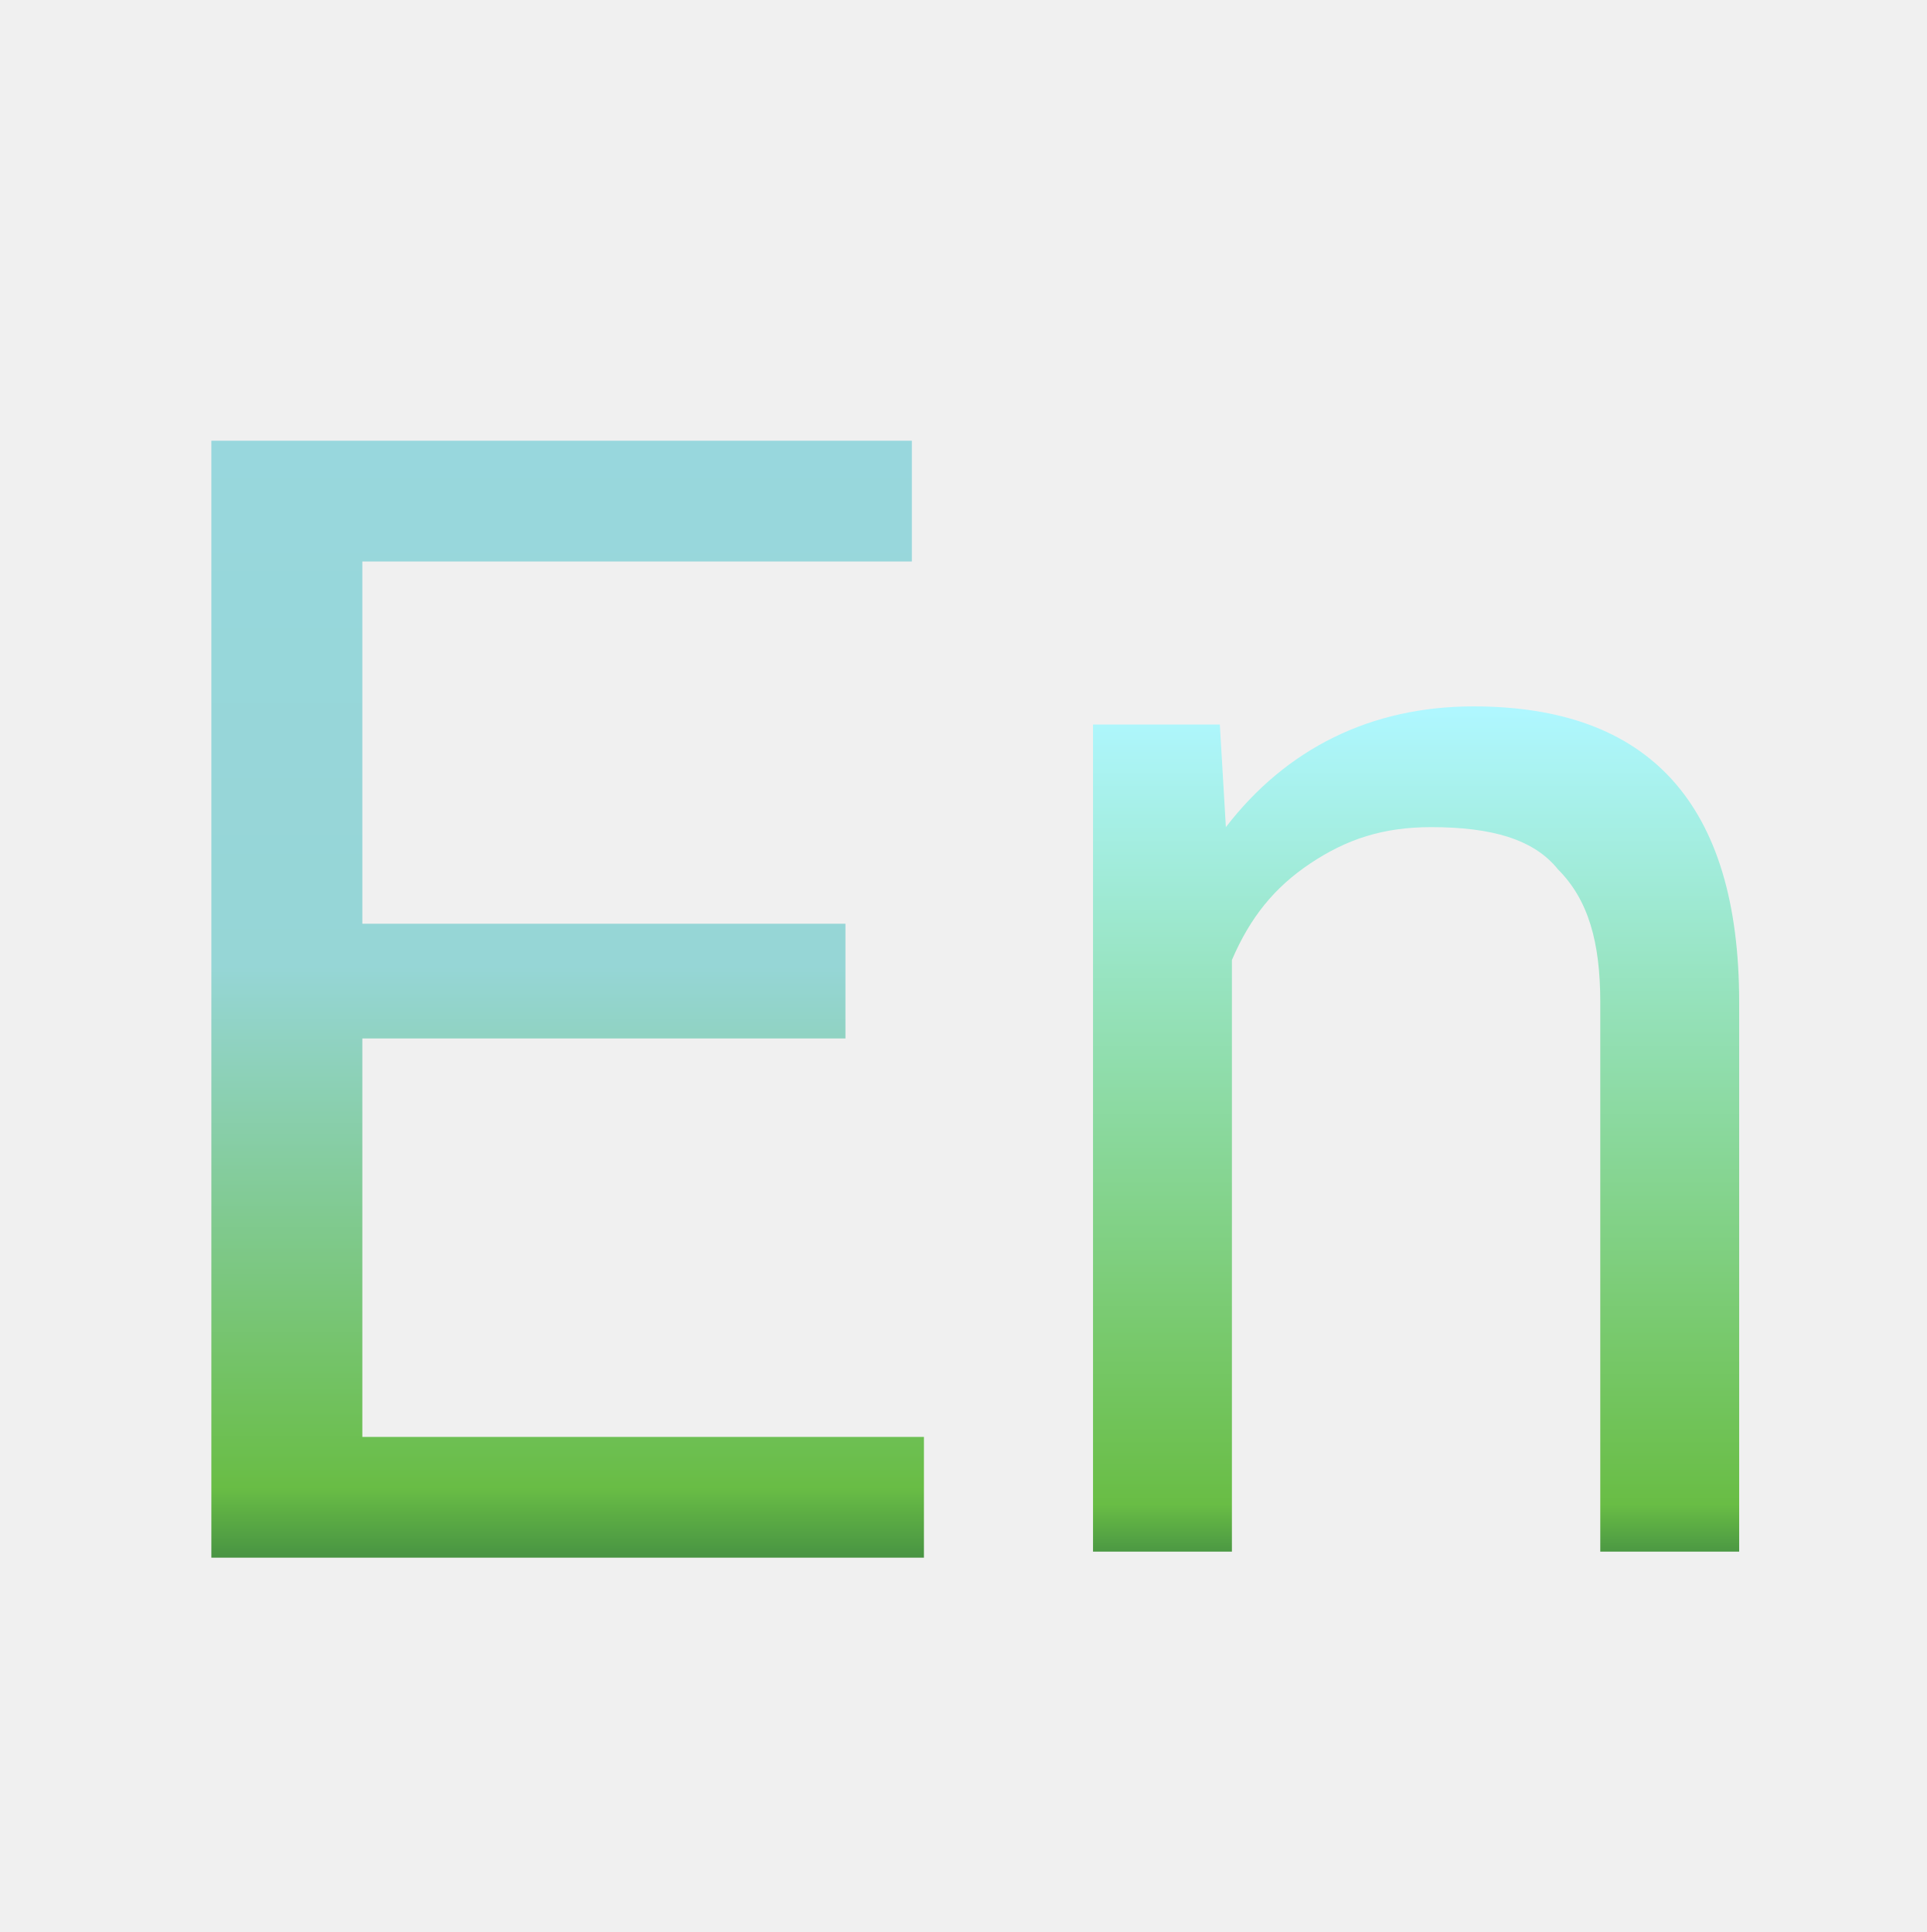
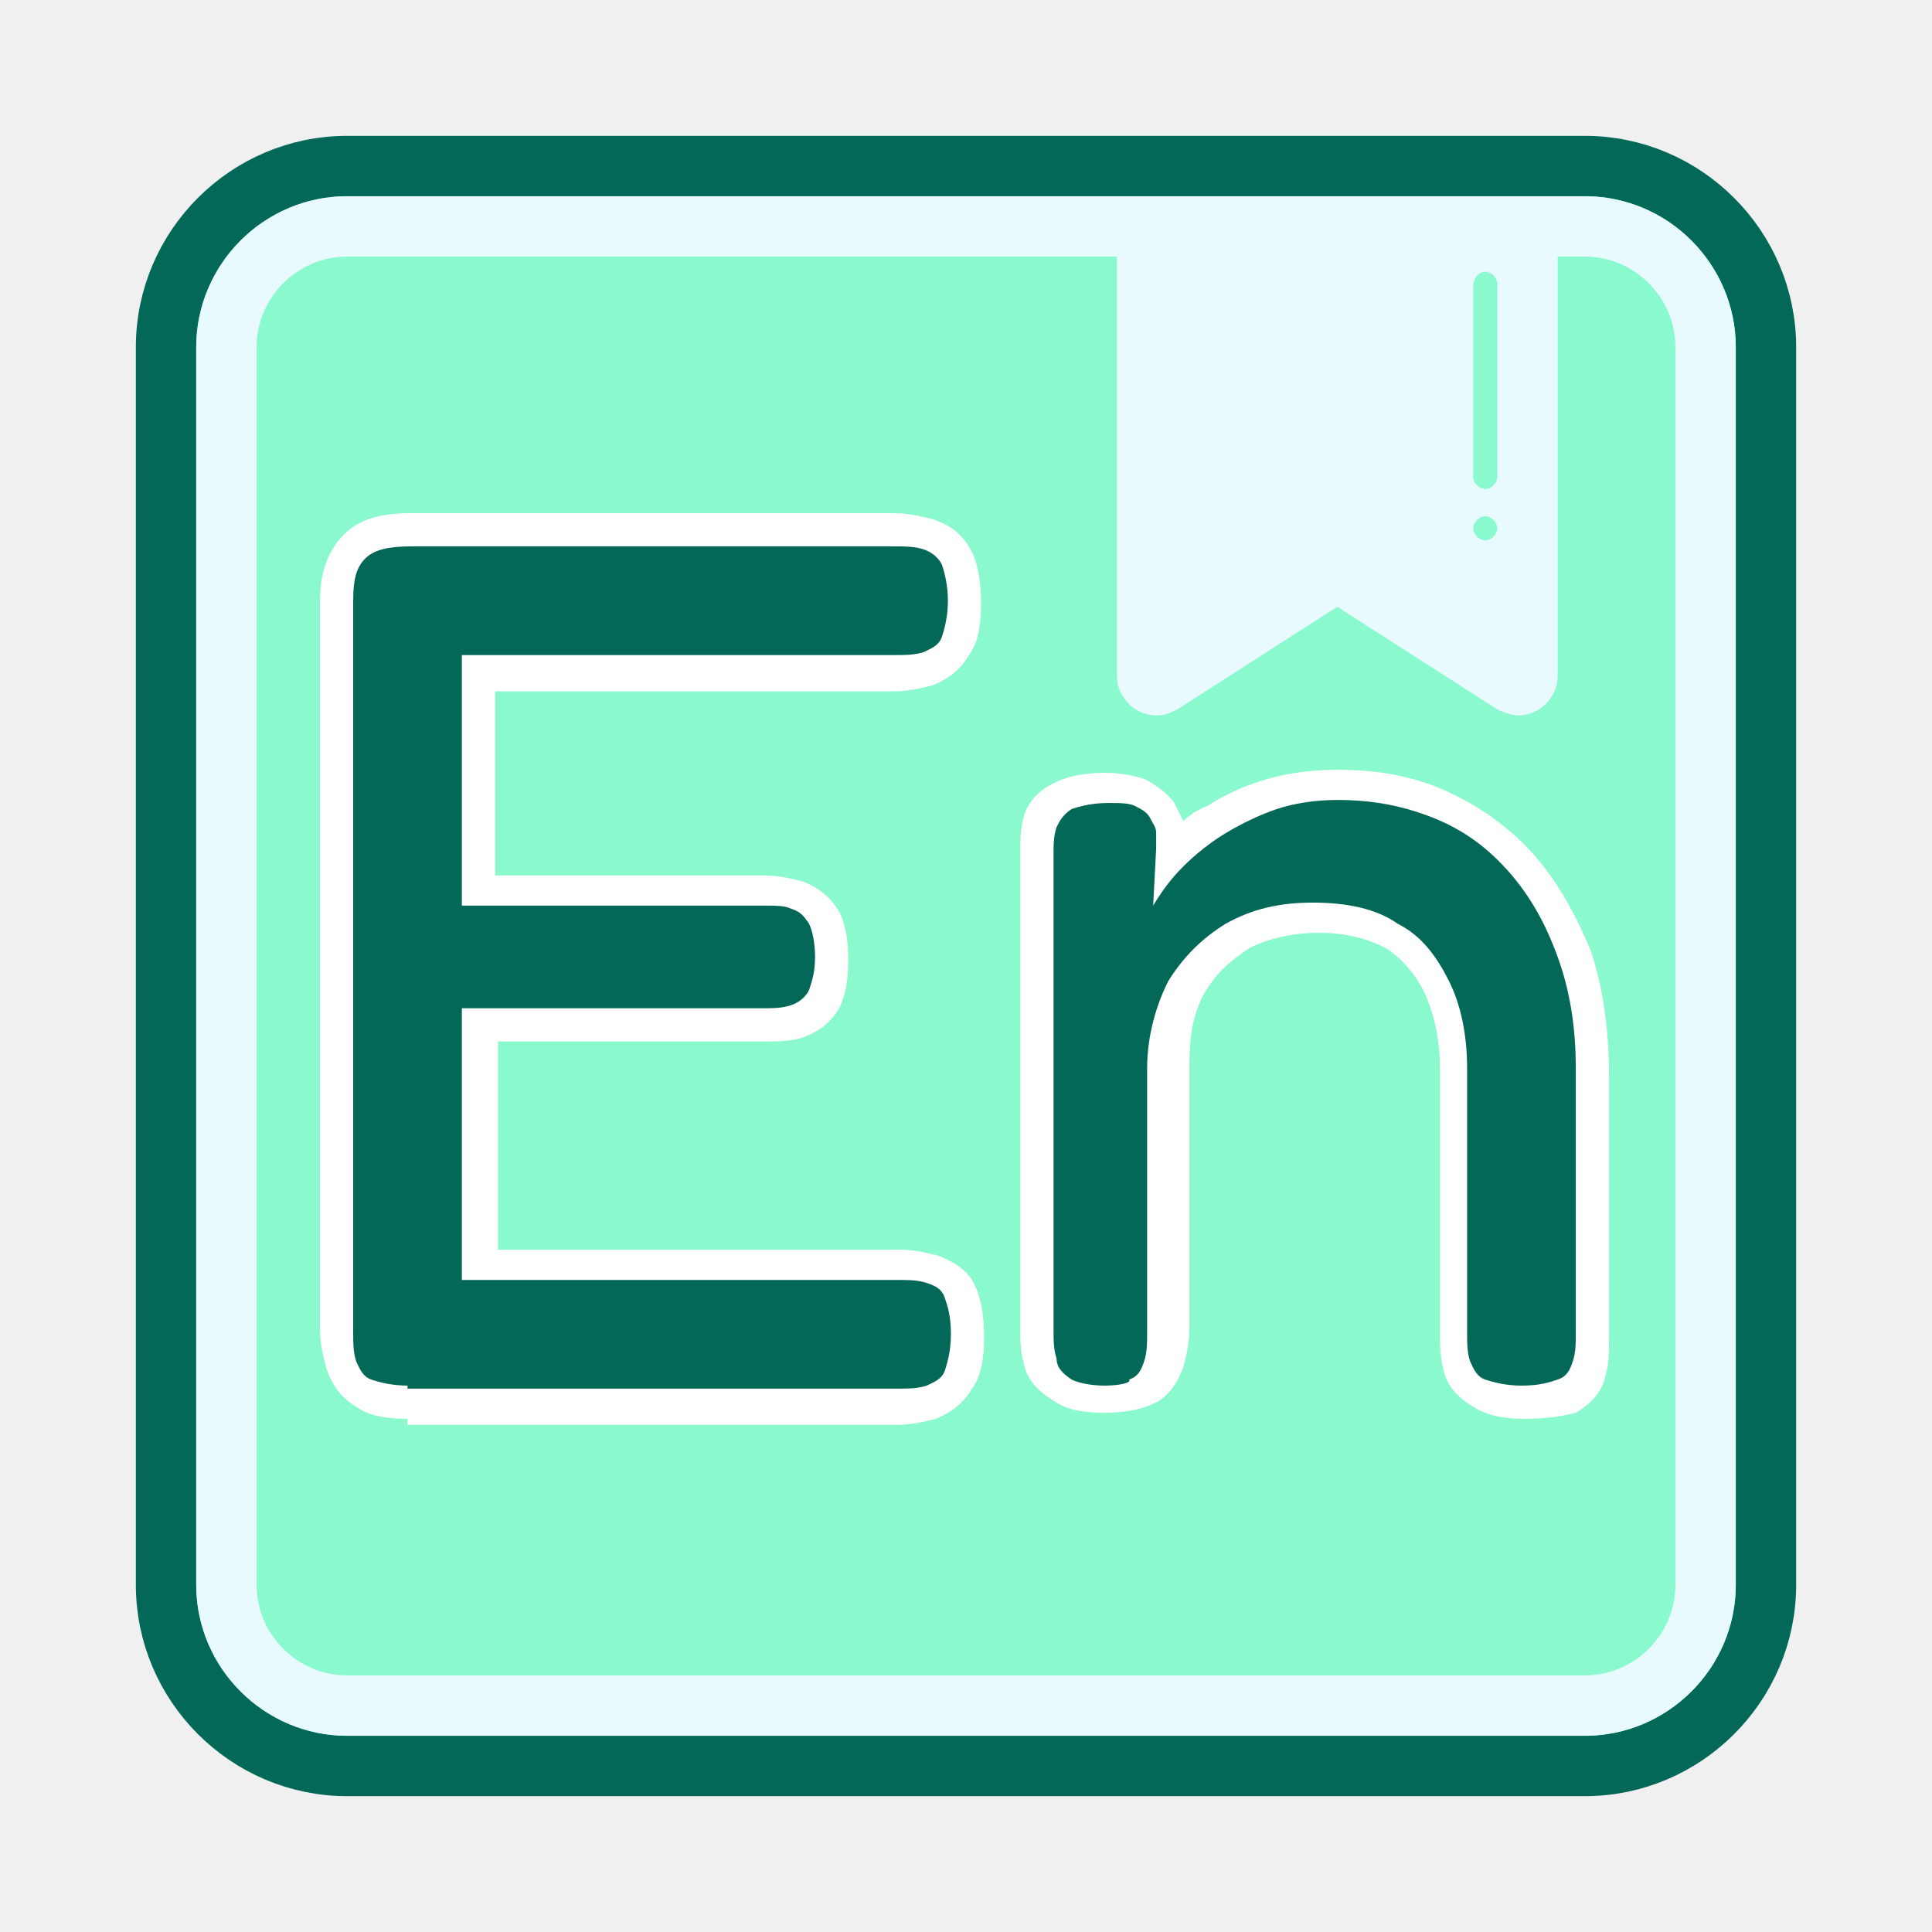
- <svg xmlns="http://www.w3.org/2000/svg" version="1.1" id="Layer_1" x="0px" y="0px" viewBox="0 0 31.9 32" style="enable-background:new 0 0 31.9 32;" xml:space="preserve">
+ <svg xmlns="http://www.w3.org/2000/svg" version="1.1" id="Layer_1" x="0px" y="0px" viewBox="0 0 64 64" style="enable-background:new 0 0 64 64;" xml:space="preserve">
  <style type="text/css">
- 	.st0{fill:url(#SVGID_1_);}
- 	.st1{fill:url(#SVGID_2_);}
+ 	.st0{fill:#8AF9CE;stroke:#036858;stroke-width:2;stroke-miterlimit:10;}
+ 	.st1{fill:#8AF9CE;stroke:#E9FAFF;stroke-width:2;stroke-miterlimit:10;}
+ 	.st2{fill:#FFFFFF;}
+ 	.st3{fill:#036858;}
+ 	.st4{fill:#E9FAFF;}
</style>
+   <path class="st0" d="M52.5,58.5h-41c-3.3,0-6-2.7-6-6v-41c0-3.3,2.7-6,6-6h41c3.3,0,6,2.7,6,6v41C58.5,55.8,55.8,58.5,52.5,58.5z" />
+   <path class="st1" d="M11.5,56.5c-2.2,0-4-1.8-4-4v-41c0-2.2,1.8-4,4-4h41c2.2,0,4,1.8,4,4v41c0,2.2-1.8,4-4,4H11.5z" />
  <g>
-     <linearGradient id="SVGID_1_" gradientUnits="userSpaceOnUse" x1="9.396" y1="25.768" x2="9.396" y2="7.283">
-       <stop offset="0" style="stop-color:#499543" />
-       <stop offset="6.098367e-02" style="stop-color:#69BD45" />
-       <stop offset="0.528" style="stop-color:#96D6D6" />
-       <stop offset="1" style="stop-color:#98D7DD" />
-     </linearGradient>
-     <path class="st0" d="M14,17.2H6v6.6h9.3v2H3.5V7.3h11.6v2H6v6h8V17.2z" />
-     <linearGradient id="SVGID_2_" gradientUnits="userSpaceOnUse" x1="23.335" y1="25.768" x2="23.335" y2="11.777">
-       <stop offset="0" style="stop-color:#499543" />
-       <stop offset="6.098367e-02" style="stop-color:#69BD45" />
-       <stop offset="1" style="stop-color:#AFF7FF" />
-     </linearGradient>
-     <path class="st1" d="M20.2,12l0.1,1.7c1-1.3,2.4-2,4.1-2c2.9,0,4.4,1.6,4.4,4.9v9.1h-2.3v-9.1c0-1-0.2-1.7-0.7-2.2   c-0.4-0.5-1.1-0.7-2.1-0.7c-0.8,0-1.4,0.2-2,0.6s-1,0.9-1.3,1.6v9.8h-2.3V12H20.2z" />
+     <path class="st2" d="M13.5,47c-0.7,0-1.3-0.1-1.7-0.4c-0.5-0.3-0.8-0.7-1-1.3c-0.1-0.4-0.2-0.8-0.2-1.3V19.9c0-1,0.3-1.7,0.8-2.2   c0.5-0.5,1.2-0.7,2.2-0.7h16c0.5,0,0.9,0.1,1.3,0.2c0.6,0.2,1,0.5,1.3,1.1c0.2,0.4,0.3,1,0.3,1.7c0,0.7-0.1,1.3-0.4,1.7   c-0.3,0.5-0.7,0.8-1.2,1c-0.4,0.1-0.8,0.2-1.3,0.2H16.4v6.1h8.9c0.5,0,0.9,0.1,1.3,0.2c0.5,0.2,0.9,0.5,1.2,1   c0.2,0.4,0.3,0.9,0.3,1.6c0,0.7-0.1,1.2-0.3,1.6c-0.3,0.5-0.7,0.8-1.3,1c-0.4,0.1-0.8,0.1-1.2,0.1h-8.8v6.9h13.3   c0.5,0,0.9,0.1,1.3,0.2c0.5,0.2,1,0.5,1.2,1c0.2,0.4,0.3,1,0.3,1.7c0,0.7-0.1,1.3-0.4,1.7c-0.3,0.5-0.7,0.8-1.2,1   c-0.4,0.1-0.8,0.2-1.3,0.2H13.5z" />
+     <path class="st3" d="M13.5,45.9c-0.5,0-0.9-0.1-1.2-0.2c-0.3-0.1-0.4-0.4-0.5-0.6c-0.1-0.3-0.1-0.6-0.1-1V19.9   c0-0.7,0.1-1.1,0.4-1.4c0.3-0.3,0.8-0.4,1.5-0.4h16c0.4,0,0.7,0,1,0.1c0.3,0.1,0.5,0.3,0.6,0.5c0.1,0.3,0.2,0.7,0.2,1.2   c0,0.5-0.1,0.9-0.2,1.2c-0.1,0.3-0.4,0.4-0.6,0.5c-0.3,0.1-0.6,0.1-1,0.1H15.3V30h10c0.4,0,0.7,0,0.9,0.1c0.3,0.1,0.4,0.2,0.6,0.5   c0.1,0.2,0.2,0.6,0.2,1.1c0,0.5-0.1,0.8-0.2,1.1c-0.1,0.2-0.3,0.4-0.6,0.5c-0.3,0.1-0.6,0.1-1,0.1h-9.9v9h14.4c0.4,0,0.7,0,1,0.1   c0.3,0.1,0.5,0.2,0.6,0.5c0.1,0.3,0.2,0.6,0.2,1.2c0,0.5-0.1,0.9-0.2,1.2c-0.1,0.3-0.4,0.4-0.6,0.5c-0.3,0.1-0.6,0.1-1,0.1H13.5z" />
+     <path class="st2" d="M50.5,47c-0.7,0-1.2-0.1-1.7-0.4c-0.5-0.3-0.9-0.7-1-1.3c-0.1-0.4-0.1-0.8-0.1-1.2v-8.7c0-1-0.2-1.8-0.5-2.5   c-0.3-0.6-0.7-1.1-1.3-1.5c-0.6-0.3-1.3-0.5-2.2-0.5c-0.9,0-1.7,0.2-2.3,0.5c-0.6,0.4-1.1,0.8-1.5,1.5c-0.4,0.7-0.5,1.5-0.5,2.4   v8.7c0,0.5-0.1,0.9-0.2,1.3c-0.2,0.5-0.5,1-1,1.2c-0.4,0.2-1,0.3-1.6,0.3c-0.7,0-1.3-0.1-1.7-0.4c-0.5-0.3-0.9-0.7-1-1.3   c-0.1-0.3-0.1-0.7-0.1-1.2V28.3c0-0.5,0-0.8,0.1-1.2c0.1-0.4,0.4-0.9,1.1-1.2c0.4-0.2,1-0.3,1.6-0.3c0.5,0,1,0.1,1.3,0.2   c0.4,0.2,0.8,0.5,1,0.8c0.1,0.2,0.2,0.4,0.3,0.6c0.2-0.2,0.5-0.4,0.8-0.5c0.6-0.4,1.3-0.7,2-0.9c0.7-0.2,1.5-0.3,2.3-0.3   c1.3,0,2.5,0.2,3.6,0.7c1.1,0.5,2.1,1.2,2.9,2.1c0.8,0.9,1.4,2,1.9,3.2c0.4,1.2,0.6,2.6,0.6,4.1v8.7c0,0.5,0,0.9-0.1,1.2   c-0.1,0.6-0.5,1-1,1.3C51.8,46.9,51.3,47,50.5,47z" />
+     <path class="st3" d="M36.6,45.9c-0.5,0-0.9-0.1-1.1-0.2C35.2,45.5,35,45.3,35,45c-0.1-0.3-0.1-0.6-0.1-1V28.3c0-0.3,0-0.6,0.1-0.9   c0.1-0.2,0.2-0.4,0.5-0.6c0.3-0.1,0.7-0.2,1.2-0.2c0.4,0,0.7,0,0.9,0.1c0.2,0.1,0.4,0.2,0.5,0.4c0.1,0.2,0.2,0.3,0.2,0.5   c0,0.2,0,0.4,0,0.5L38.2,30c0.3-0.5,0.6-0.9,1-1.3c0.4-0.4,0.9-0.8,1.4-1.1c0.5-0.3,1.1-0.6,1.7-0.8c0.6-0.2,1.3-0.3,2-0.3   c1.2,0,2.2,0.2,3.2,0.6c1,0.4,1.8,1,2.5,1.8c0.7,0.8,1.2,1.7,1.6,2.8c0.4,1.1,0.6,2.3,0.6,3.7v8.7c0,0.4,0,0.7-0.1,1   c-0.1,0.3-0.2,0.5-0.5,0.6c-0.3,0.1-0.6,0.2-1.2,0.2c-0.5,0-0.9-0.1-1.2-0.2c-0.3-0.1-0.4-0.4-0.5-0.6c-0.1-0.3-0.1-0.6-0.1-1v-8.7   c0-1.1-0.2-2.1-0.6-2.9c-0.4-0.8-0.9-1.5-1.7-1.9c-0.7-0.5-1.7-0.7-2.8-0.7c-1.1,0-2,0.2-2.9,0.7c-0.8,0.5-1.4,1.1-1.9,1.9   c-0.4,0.8-0.7,1.8-0.7,2.9v8.7c0,0.4,0,0.7-0.1,1c-0.1,0.3-0.2,0.5-0.5,0.6C37.5,45.8,37.1,45.9,36.6,45.9z" />
  </g>
+   <path class="st4" d="M49.2,9c0.2,0,0.4,0.2,0.4,0.4v6.4c0,0.2-0.2,0.4-0.4,0.4c-0.2,0-0.4-0.2-0.4-0.4V9.5C48.8,9.2,49,9,49.2,9z   M49.2,17.1c0.2,0,0.4,0.2,0.4,0.4v0c0,0.2-0.2,0.4-0.4,0.4c-0.2,0-0.4-0.2-0.4-0.4v0C48.8,17.3,49,17.1,49.2,17.1z M50.3,6.7h-12  C37.6,6.7,37,7.3,37,8v14.4c0,0.7,0.6,1.3,1.3,1.3c0.3,0,0.5-0.1,0.7-0.2l5.3-3.4v0l5.3,3.4c0.2,0.1,0.5,0.2,0.7,0.2  c0.7,0,1.3-0.6,1.3-1.3V8C51.6,7.3,51,6.7,50.3,6.7L50.3,6.7z" />
</svg>
